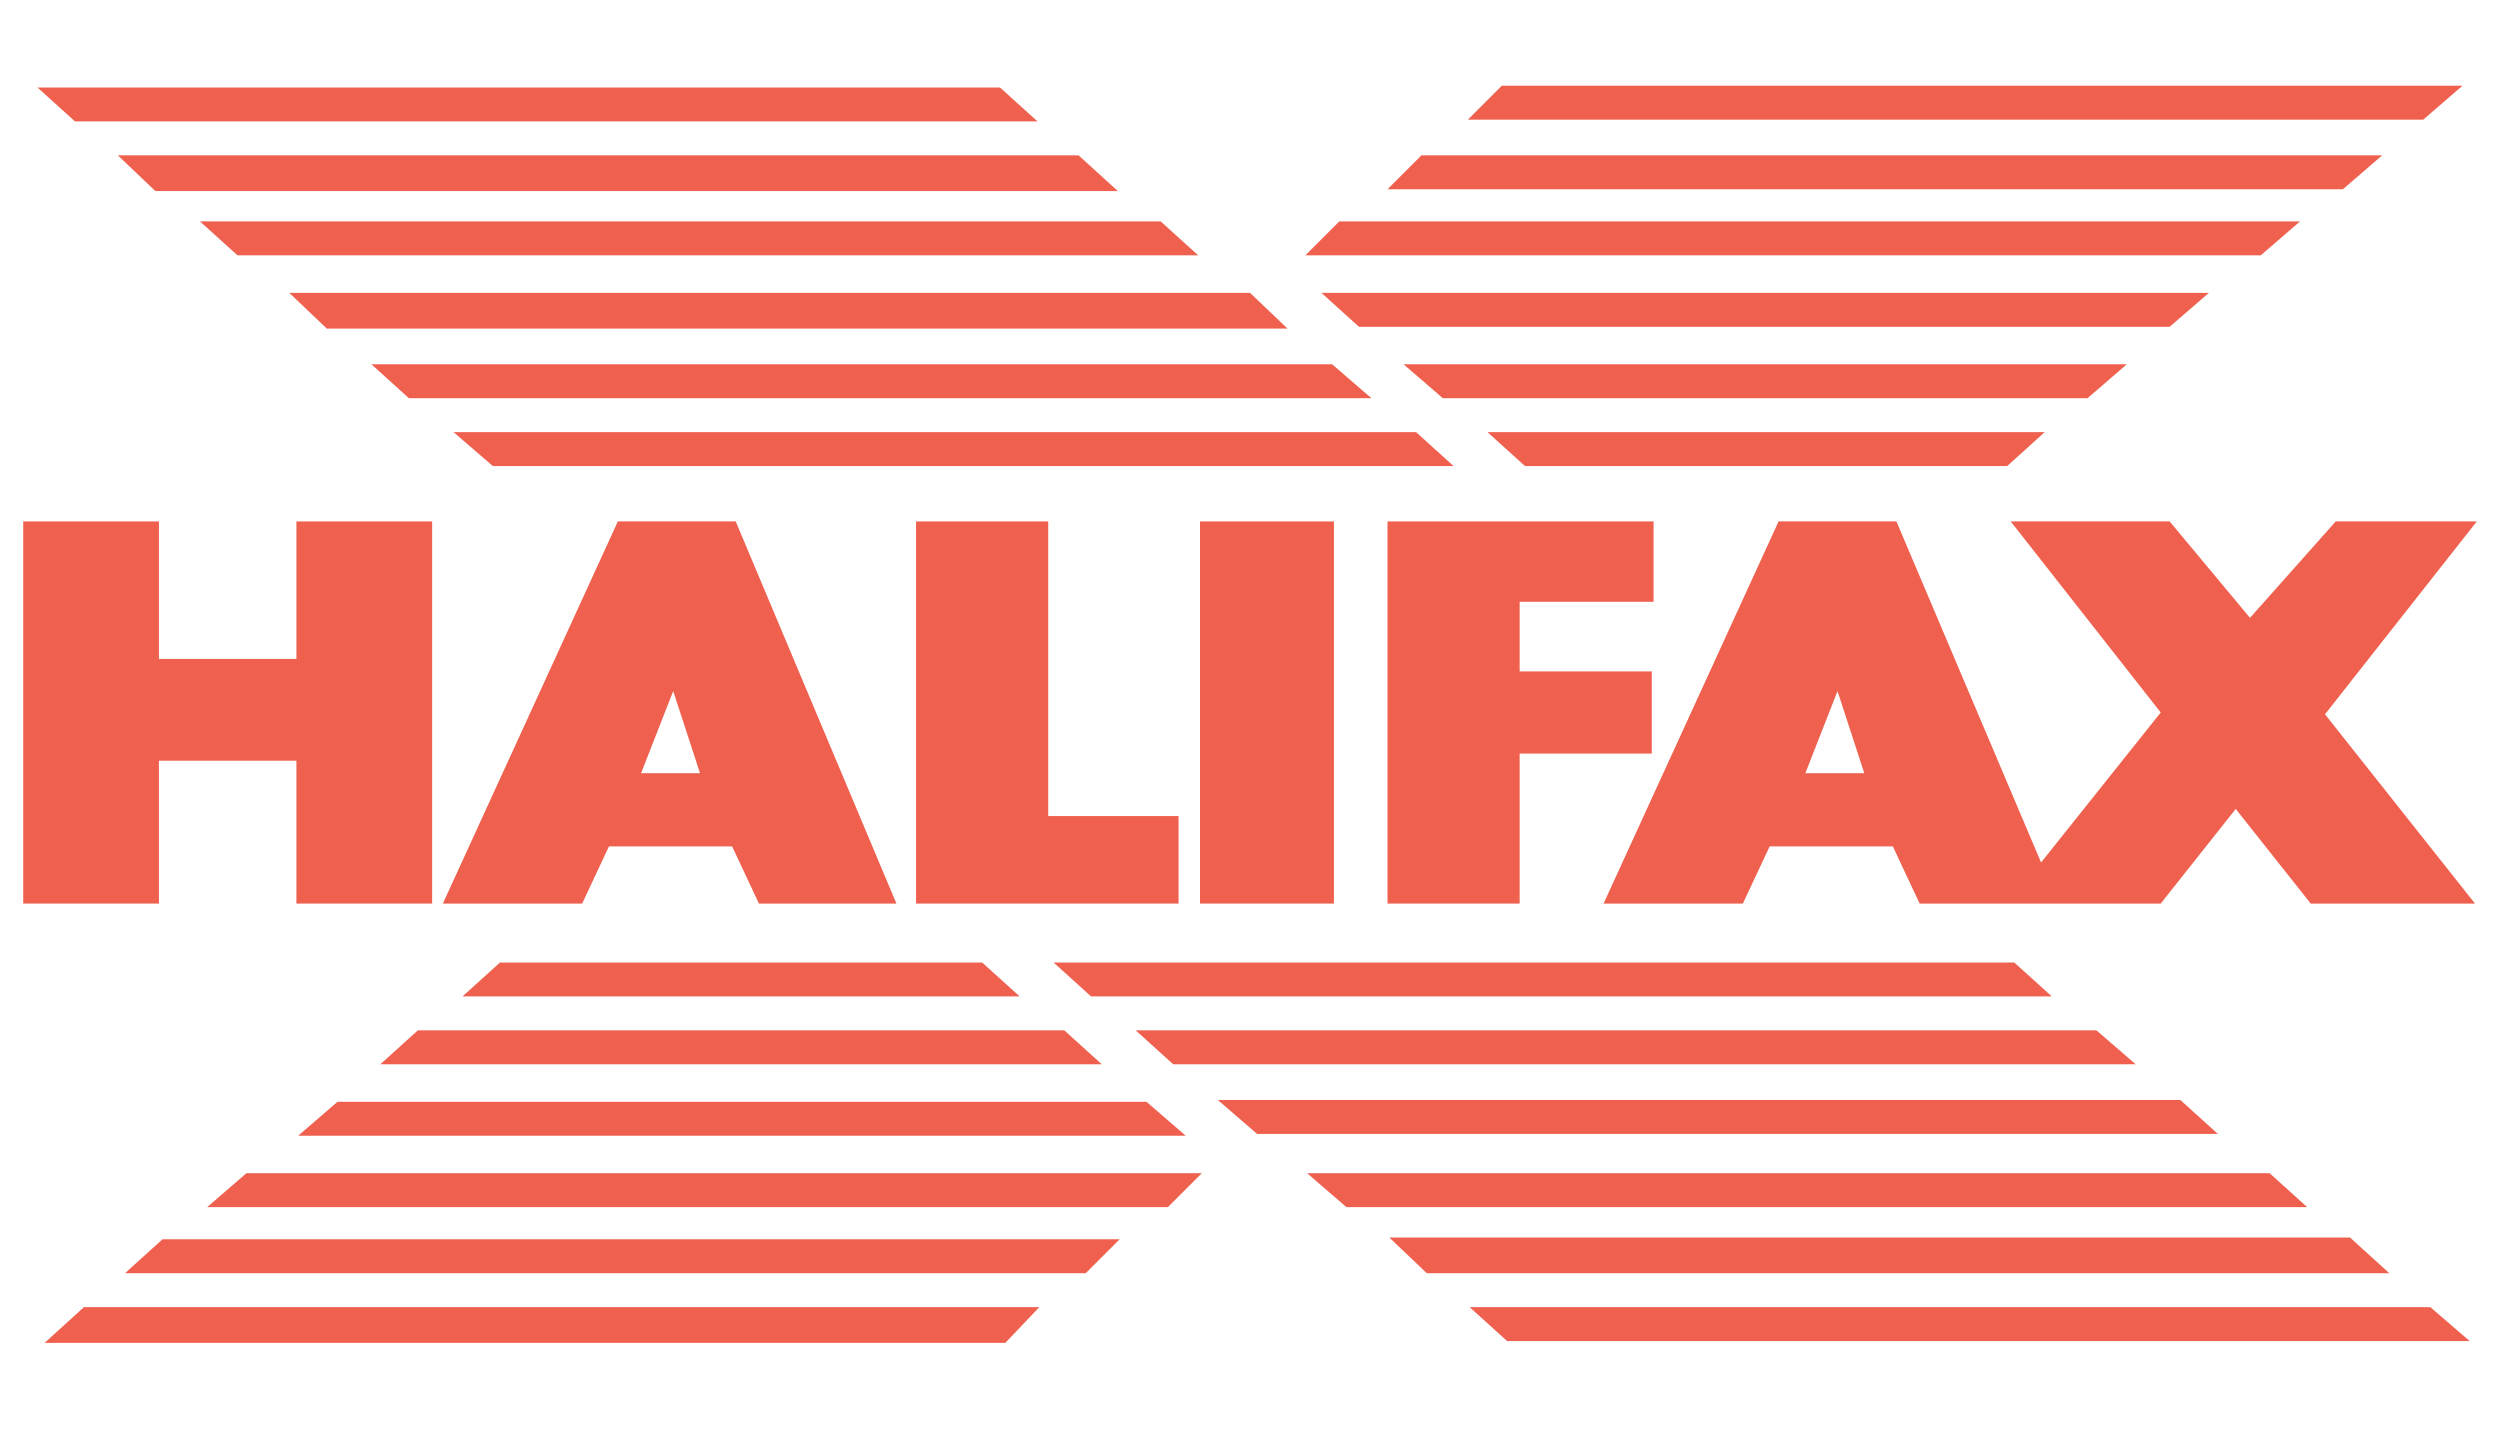
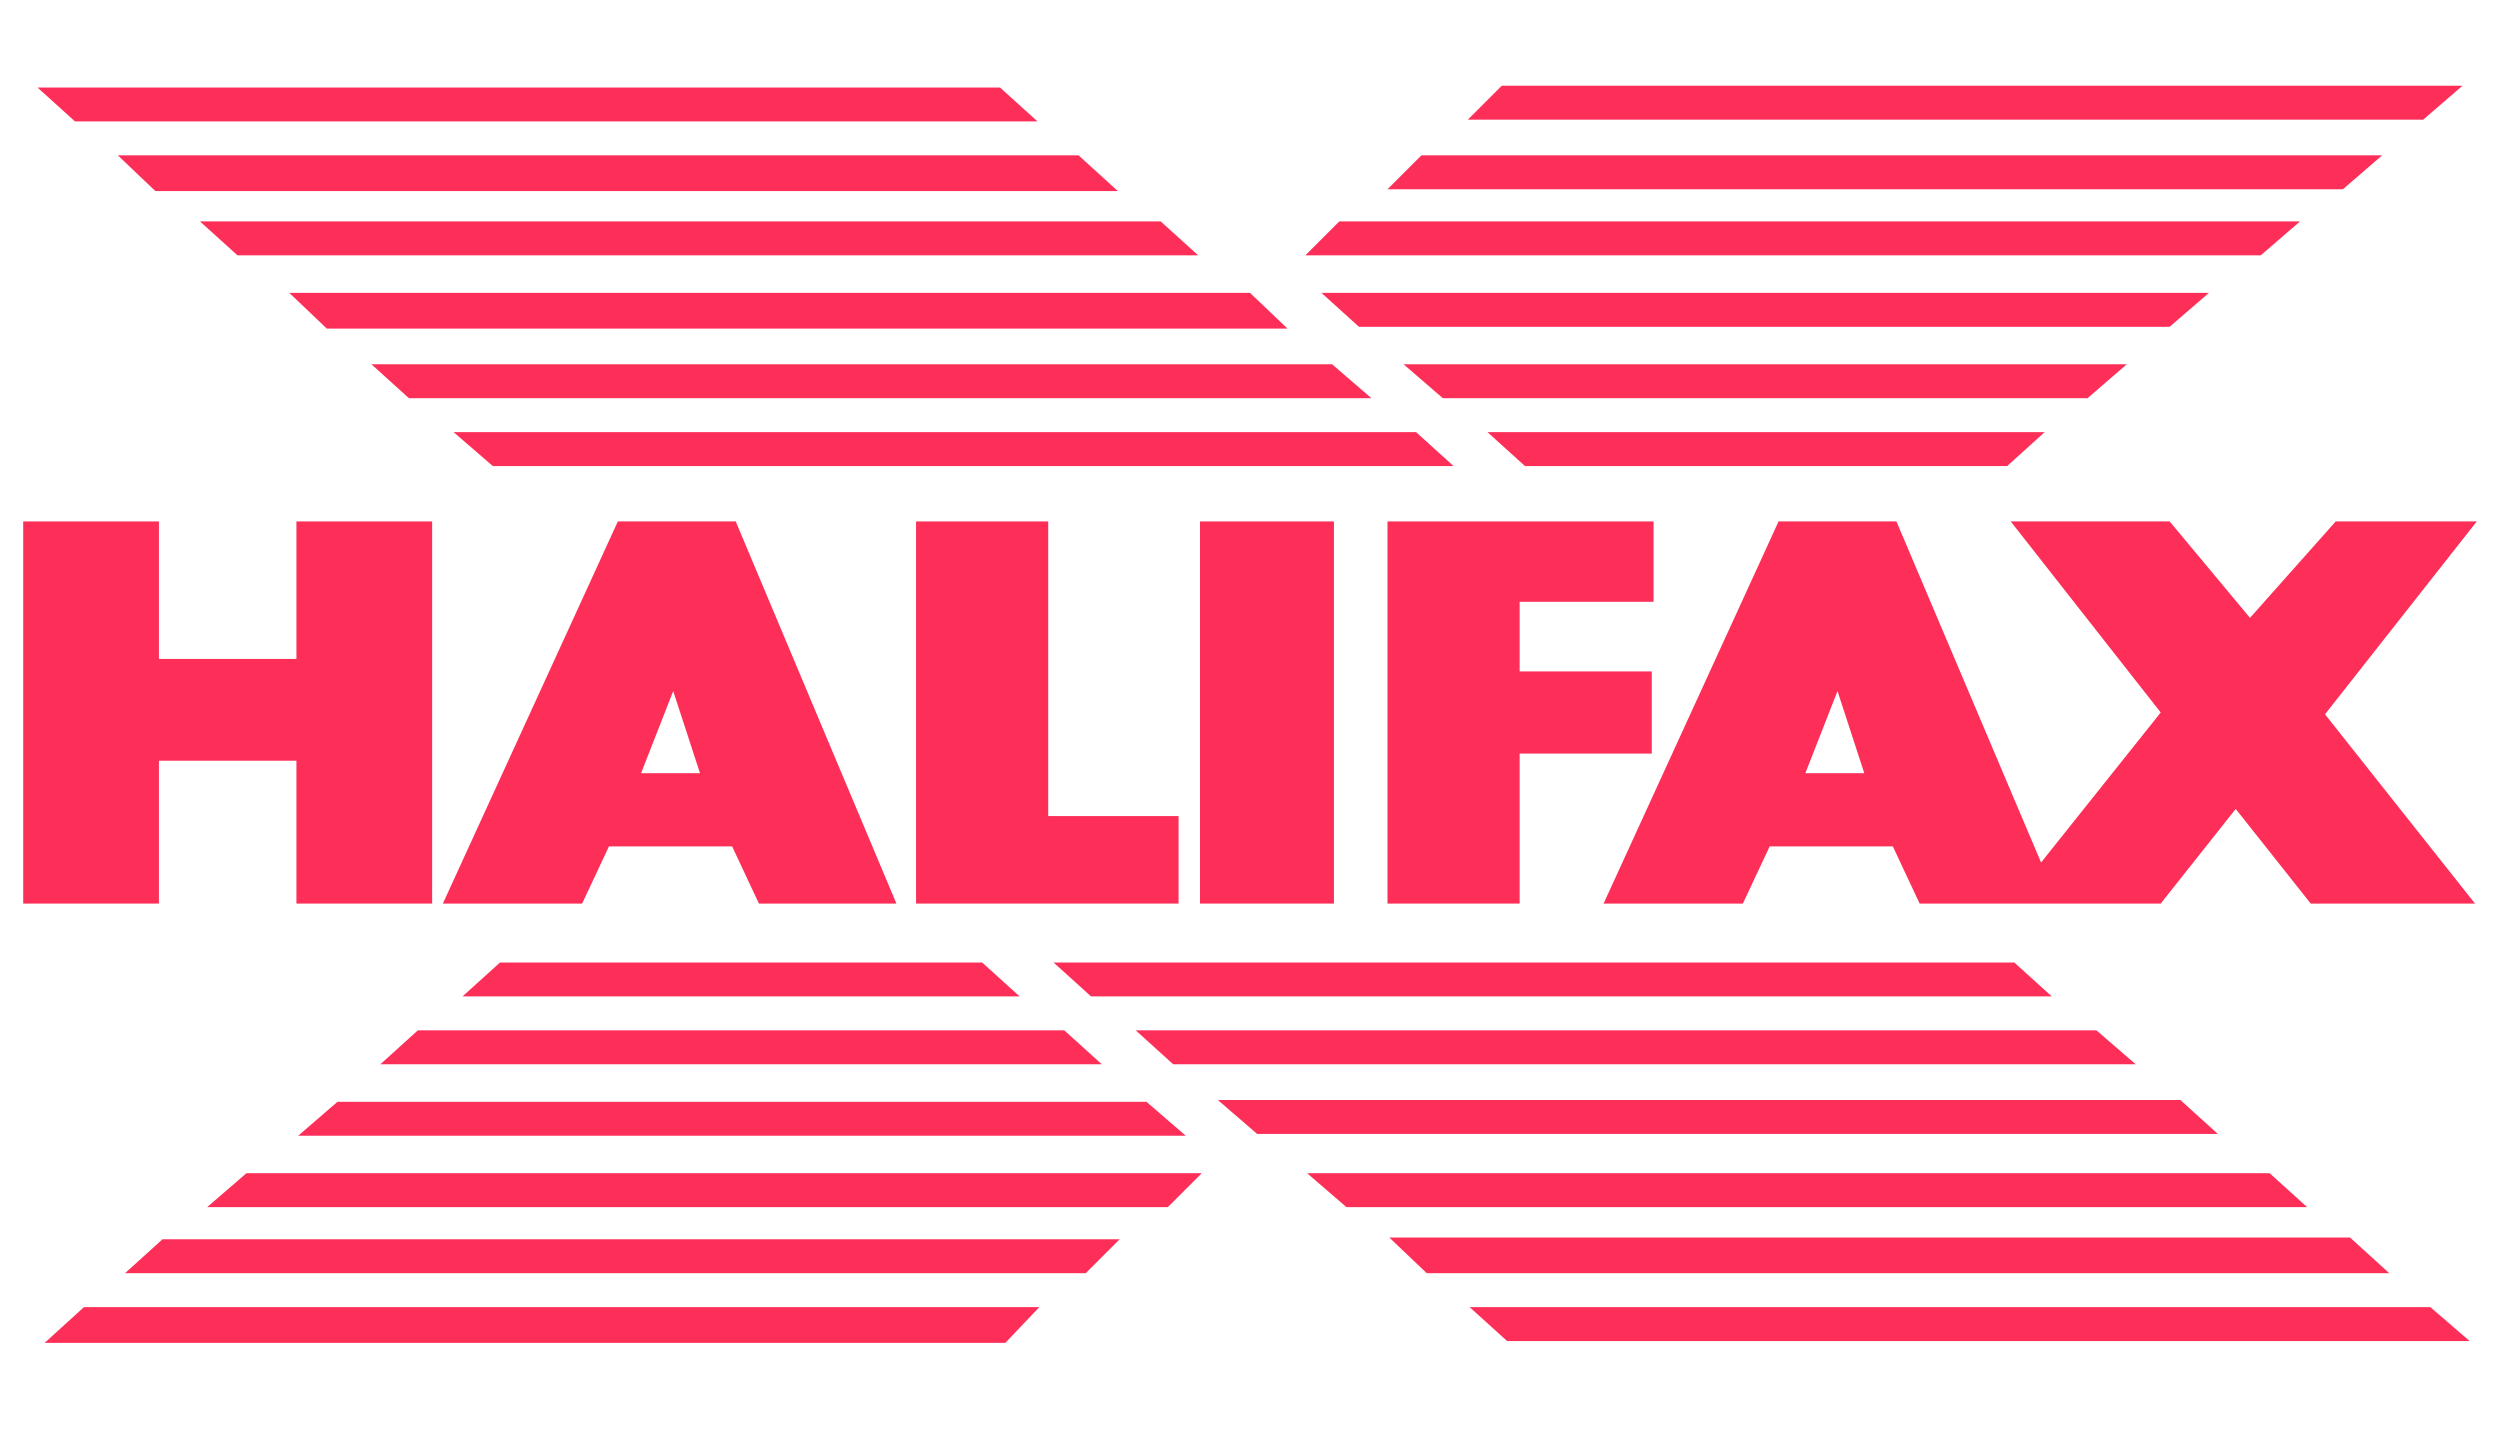
<svg xmlns="http://www.w3.org/2000/svg" version="1.1" id="Layer_1" x="0px" y="0px" viewBox="0 0 140 80" style="enable-background:new 0 0 140 80;" xml:space="preserve">
  <style type="text/css">
- 	.st0{fill:#EF604E;}
+ 	.st0{fill:#fd2e58;}
</style>
  <g>
    <polygon class="st0" points="82.3,73.2 84.4,75.1 138.3,75.1 136.1,73.2  " />
    <polygon class="st0" points="77.8,69.3 79.9,71.3 133.8,71.3 131.6,69.3  " />
    <polygon class="st0" points="73.2,65.7 75.4,67.6 129.2,67.6 127.1,65.7  " />
    <polygon class="st0" points="68.2,61.6 70.4,63.5 124.2,63.5 122.1,61.6  " />
    <polygon class="st0" points="63.6,57.7 65.7,59.6 119.6,59.6 117.4,57.7  " />
    <polygon class="st0" points="59,53.9 61.1,55.8 114.9,55.8 112.8,53.9  " />
    <polygon class="st0" points="18.9,61.7 16.7,63.6 66.4,63.6 64.2,61.7  " />
    <polygon class="st0" points="23.4,57.7 21.3,59.6 61.7,59.6 59.6,57.7  " />
    <polygon class="st0" points="28,53.9 25.9,55.8 57.1,55.8 55,53.9  " />
    <polygon class="st0" points="13.8,65.7 11.6,67.6 65.4,67.6 67.3,65.7  " />
    <polygon class="st0" points="9.1,69.4 7,71.3 60.8,71.3 62.7,69.4  " />
    <polygon class="st0" points="4.7,73.2 2.5,75.2 56.3,75.2 58.2,73.2  " />
    <polygon class="st0" points="2.1,4.9 4.2,6.8 58.1,6.8 56,4.9  " />
    <polygon class="st0" points="6.6,8.7 8.7,10.7 62.6,10.7 60.4,8.7  " />
    <polygon class="st0" points="11.2,12.4 13.3,14.3 67.1,14.3 65,12.4  " />
    <polygon class="st0" points="16.2,16.4 18.3,18.4 72.1,18.4 70,16.4  " />
    <polygon class="st0" points="20.8,20.4 22.9,22.3 76.8,22.3 74.6,20.4  " />
    <polygon class="st0" points="25.4,24.2 27.6,26.1 81.4,26.1 79.3,24.2  " />
    <polygon class="st0" points="74,16.4 76.1,18.3 121.5,18.3 123.7,16.4  " />
    <polygon class="st0" points="78.6,20.4 80.8,22.3 116.9,22.3 119.1,20.4  " />
    <polygon class="st0" points="83.3,24.2 85.4,26.1 112.4,26.1 114.5,24.2  " />
    <polygon class="st0" points="75,12.4 73.1,14.3 126.6,14.3 128.8,12.4  " />
    <polygon class="st0" points="79.6,8.7 77.7,10.6 131.2,10.6 133.4,8.7  " />
    <polygon class="st0" points="84.1,4.8 82.2,6.7 135.7,6.7 137.9,4.8  " />
-     <polygon class="st0" points="16.6,29.2 16.6,36.9 8.9,36.9 8.9,29.2 1.3,29.2 1.3,50.6 8.9,50.6 8.9,42.6 16.6,42.6 16.6,50.6    24.2,50.6 24.2,29.2  " />
+     <polygon class="st0" points="16.6,29.2 16.6,36.9 8.9,36.9 8.9,29.2 1.3,29.2 1.3,50.6 8.9,50.6 8.9,42.6 16.6,42.6 16.6,50.6   24.2,50.6 24.2,29.2  " />
    <polygon class="st0" points="51.3,29.2 58.7,29.2 58.7,45.7 66,45.7 66,50.6 51.3,50.6  " />
    <rect x="67.2" y="29.2" class="st0" width="7.5" height="21.4" />
-     <polygon class="st0" points="77.7,29.2 92.6,29.2 92.6,33.7 85.1,33.7 85.1,37.6 92.5,37.6 92.5,42.2 85.1,42.2 85.1,50.6    77.7,50.6  " />
+     <polygon class="st0" points="77.7,29.2 92.6,29.2 92.6,33.7 85.1,33.7 85.1,37.6 92.5,37.6 92.5,42.2 85.1,42.2 85.1,50.6   77.7,50.6  " />
    <path class="st0" d="M138.7,29.2h-7.9l-4.8,5.4l-4.5-5.4h-8.9l8.4,10.7l-6.7,8.4l-8.1-19.1h-6.6l-9.8,21.4h7.8l1.5-3.2h6.9l1.5,3.2   H121l4.2-5.3l4.2,5.3h9.2L130.2,40L138.7,29.2z M101.1,43.3l1.8-4.6l1.5,4.6H101.1z" />
    <path class="st0" d="M41.2,29.2h-6.6l-9.8,21.4h7.8l1.5-3.2H41l1.5,3.2h7.7L41.2,29.2z M35.9,43.3l1.8-4.6l1.5,4.6H35.9z" />
  </g>
</svg>
